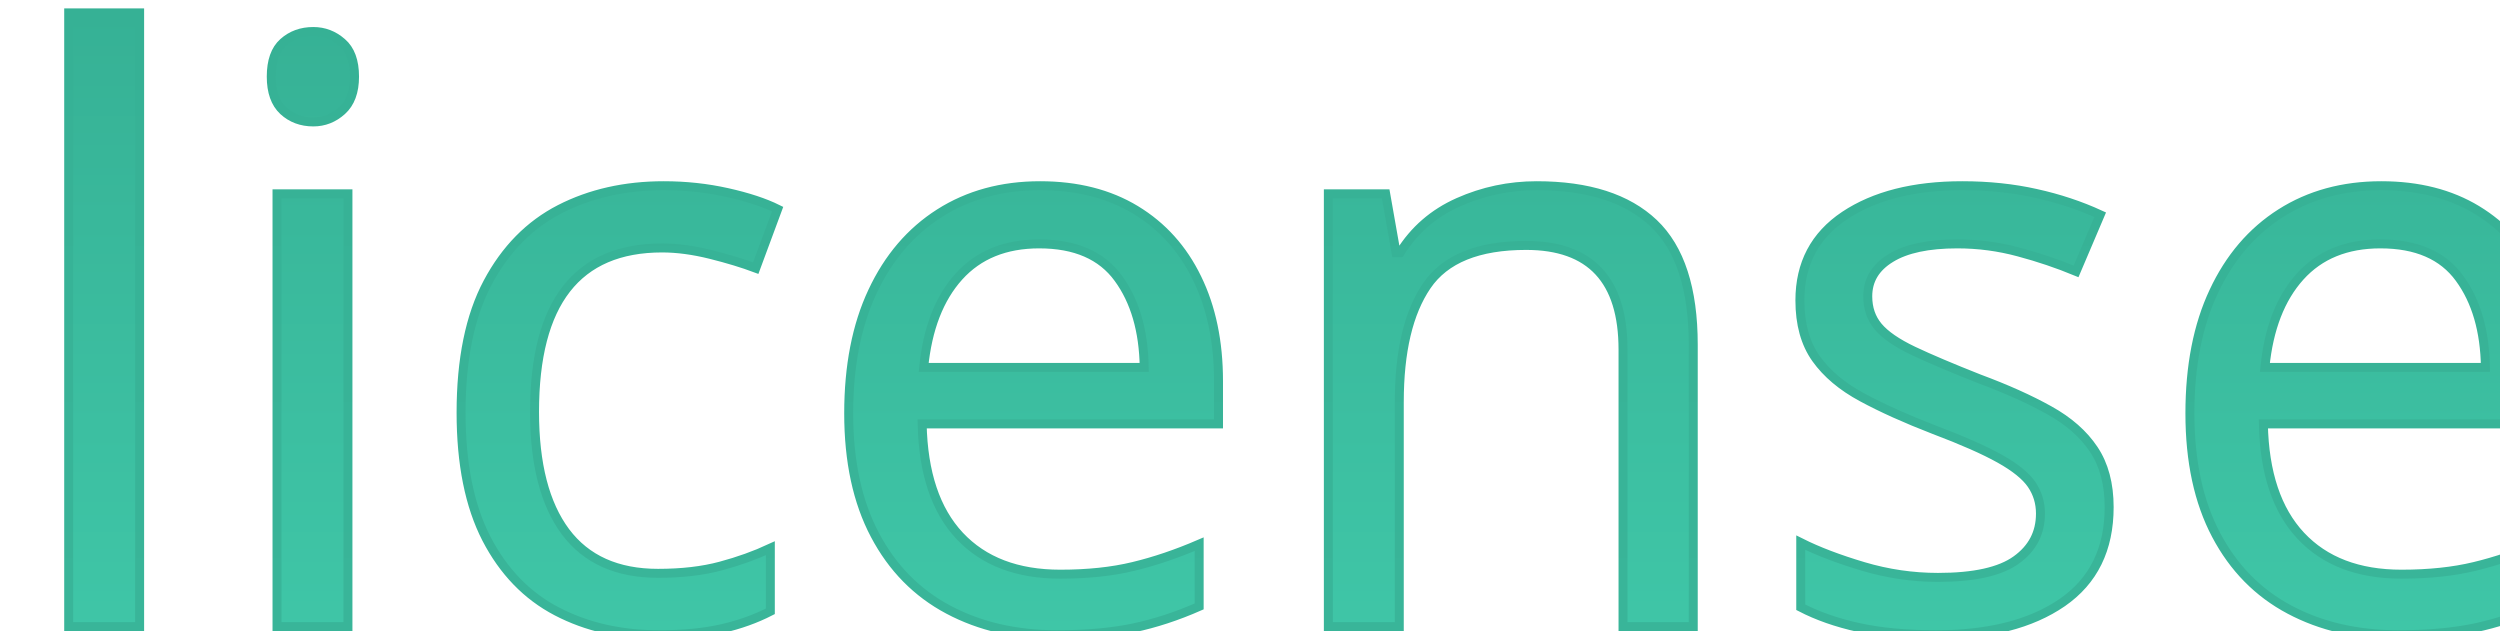
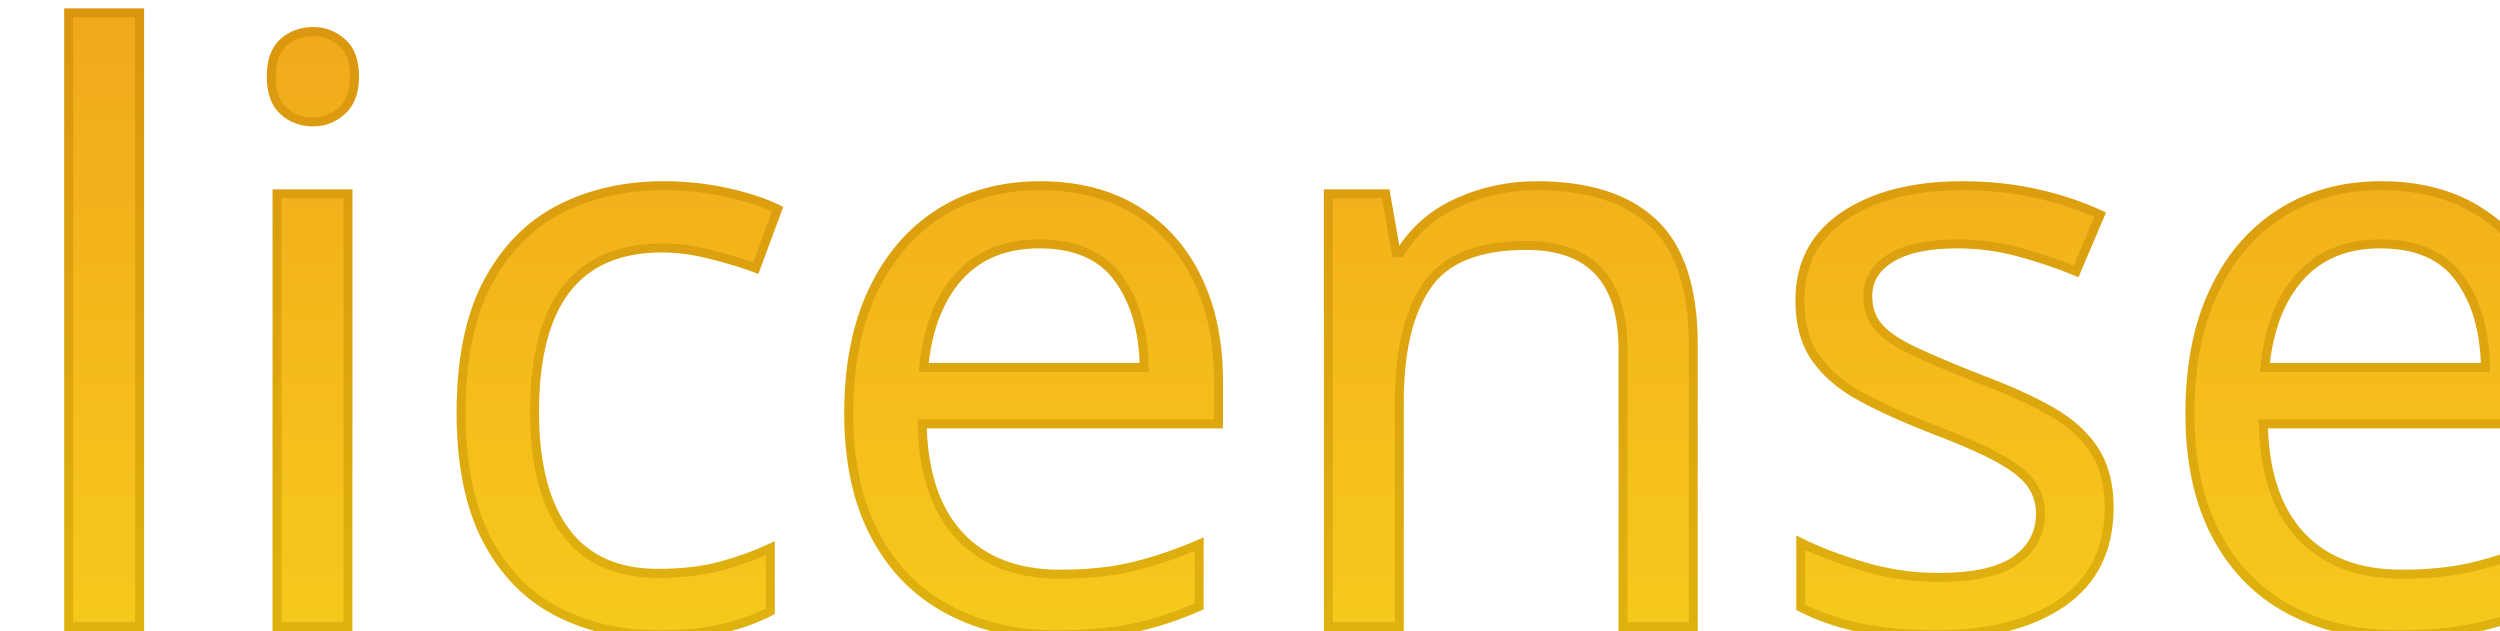
<svg xmlns="http://www.w3.org/2000/svg">
  <defs>
    <linearGradient id="fill" x1="0%" y1="100%" x2="0%" y2="0%">
-       <stop offset="0%" style="stop-color:#3fc6a7;" />
-       <stop offset="100%" style="stop-color:#36b195;" />
+       <stop offset="0%" style="stop-color:#f7c91c;" />
+       <stop offset="100%" style="stop-color:#f1a81b;" />
    </linearGradient>
    <linearGradient id="stroke" x1="0%" y1="100%" x2="0%" y2="0%">
-       <stop offset="0%" style="stop-color:#39b599;" />
-       <stop offset="100%" style="stop-color:#36b195;" />
+       <stop offset="0%" style="stop-color:#deb20e;" />
+       <stop offset="100%" style="stop-color:#db960f;" />
    </linearGradient>
  </defs>
  <text fill="url(#fill)" dominant-baseline="text-before-edge" font-size="90" font-family="Noto Sans" style="stroke: url(#stroke);">
        license
    </text>
</svg>
